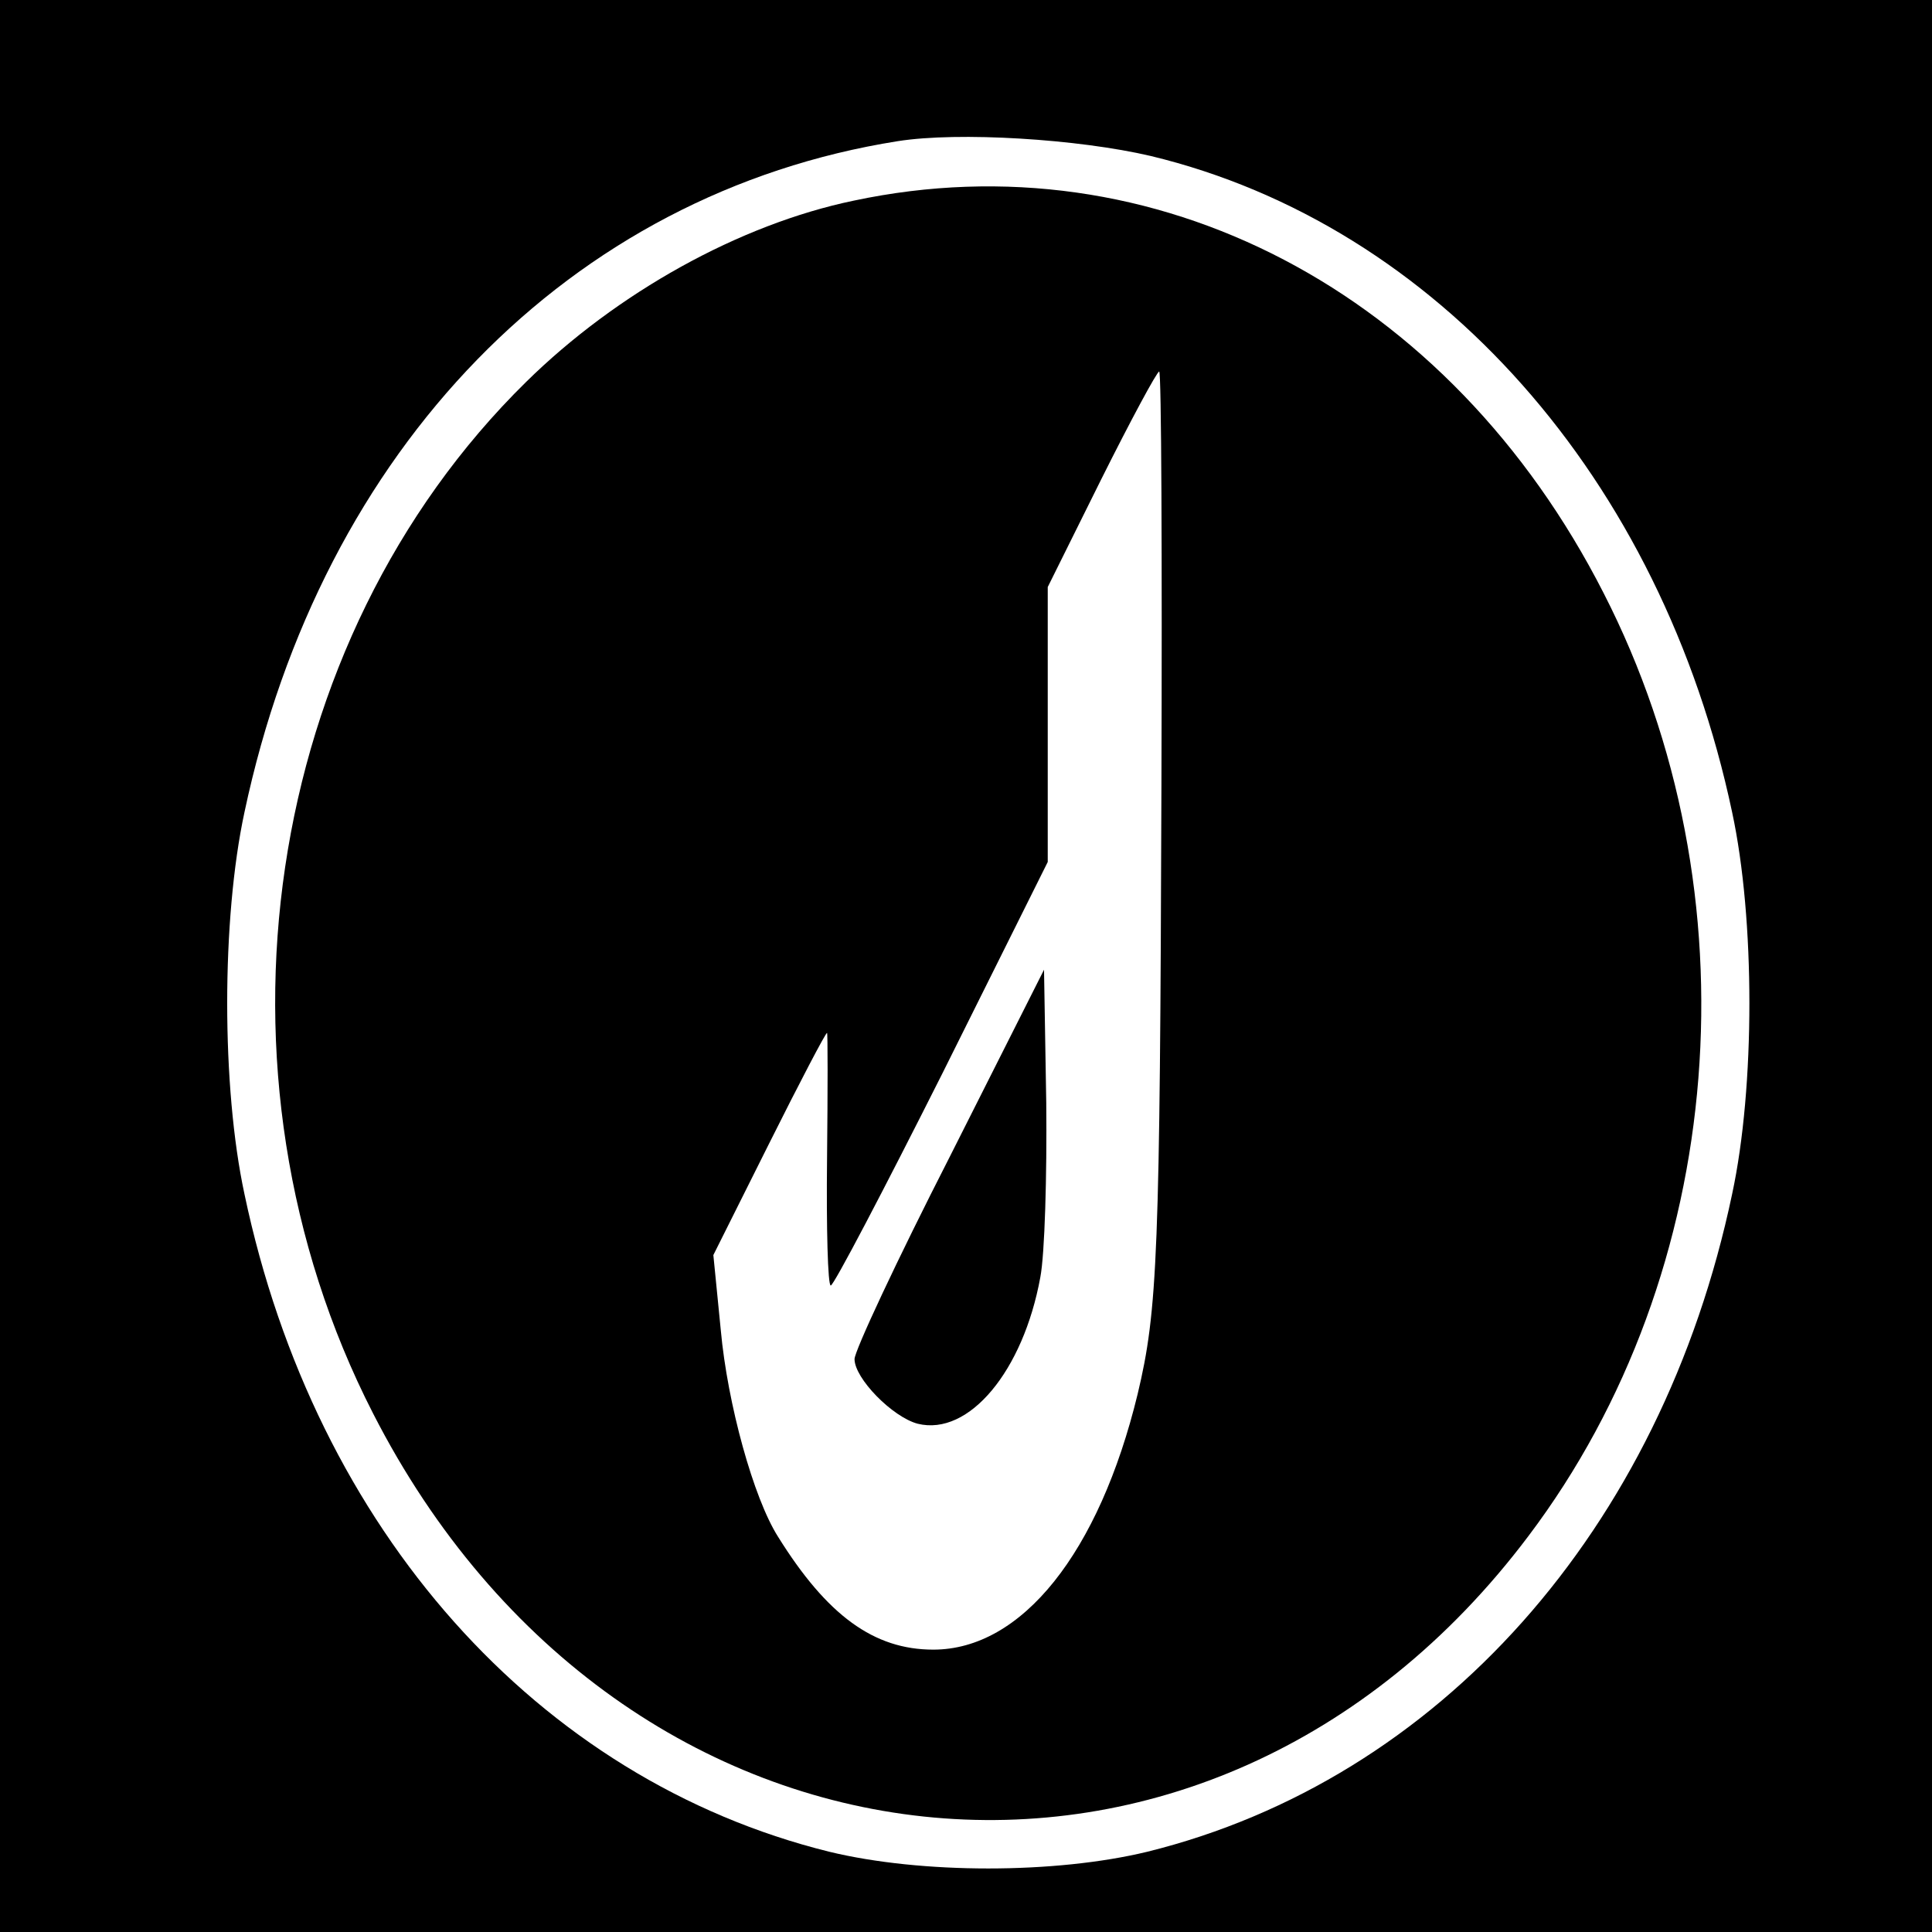
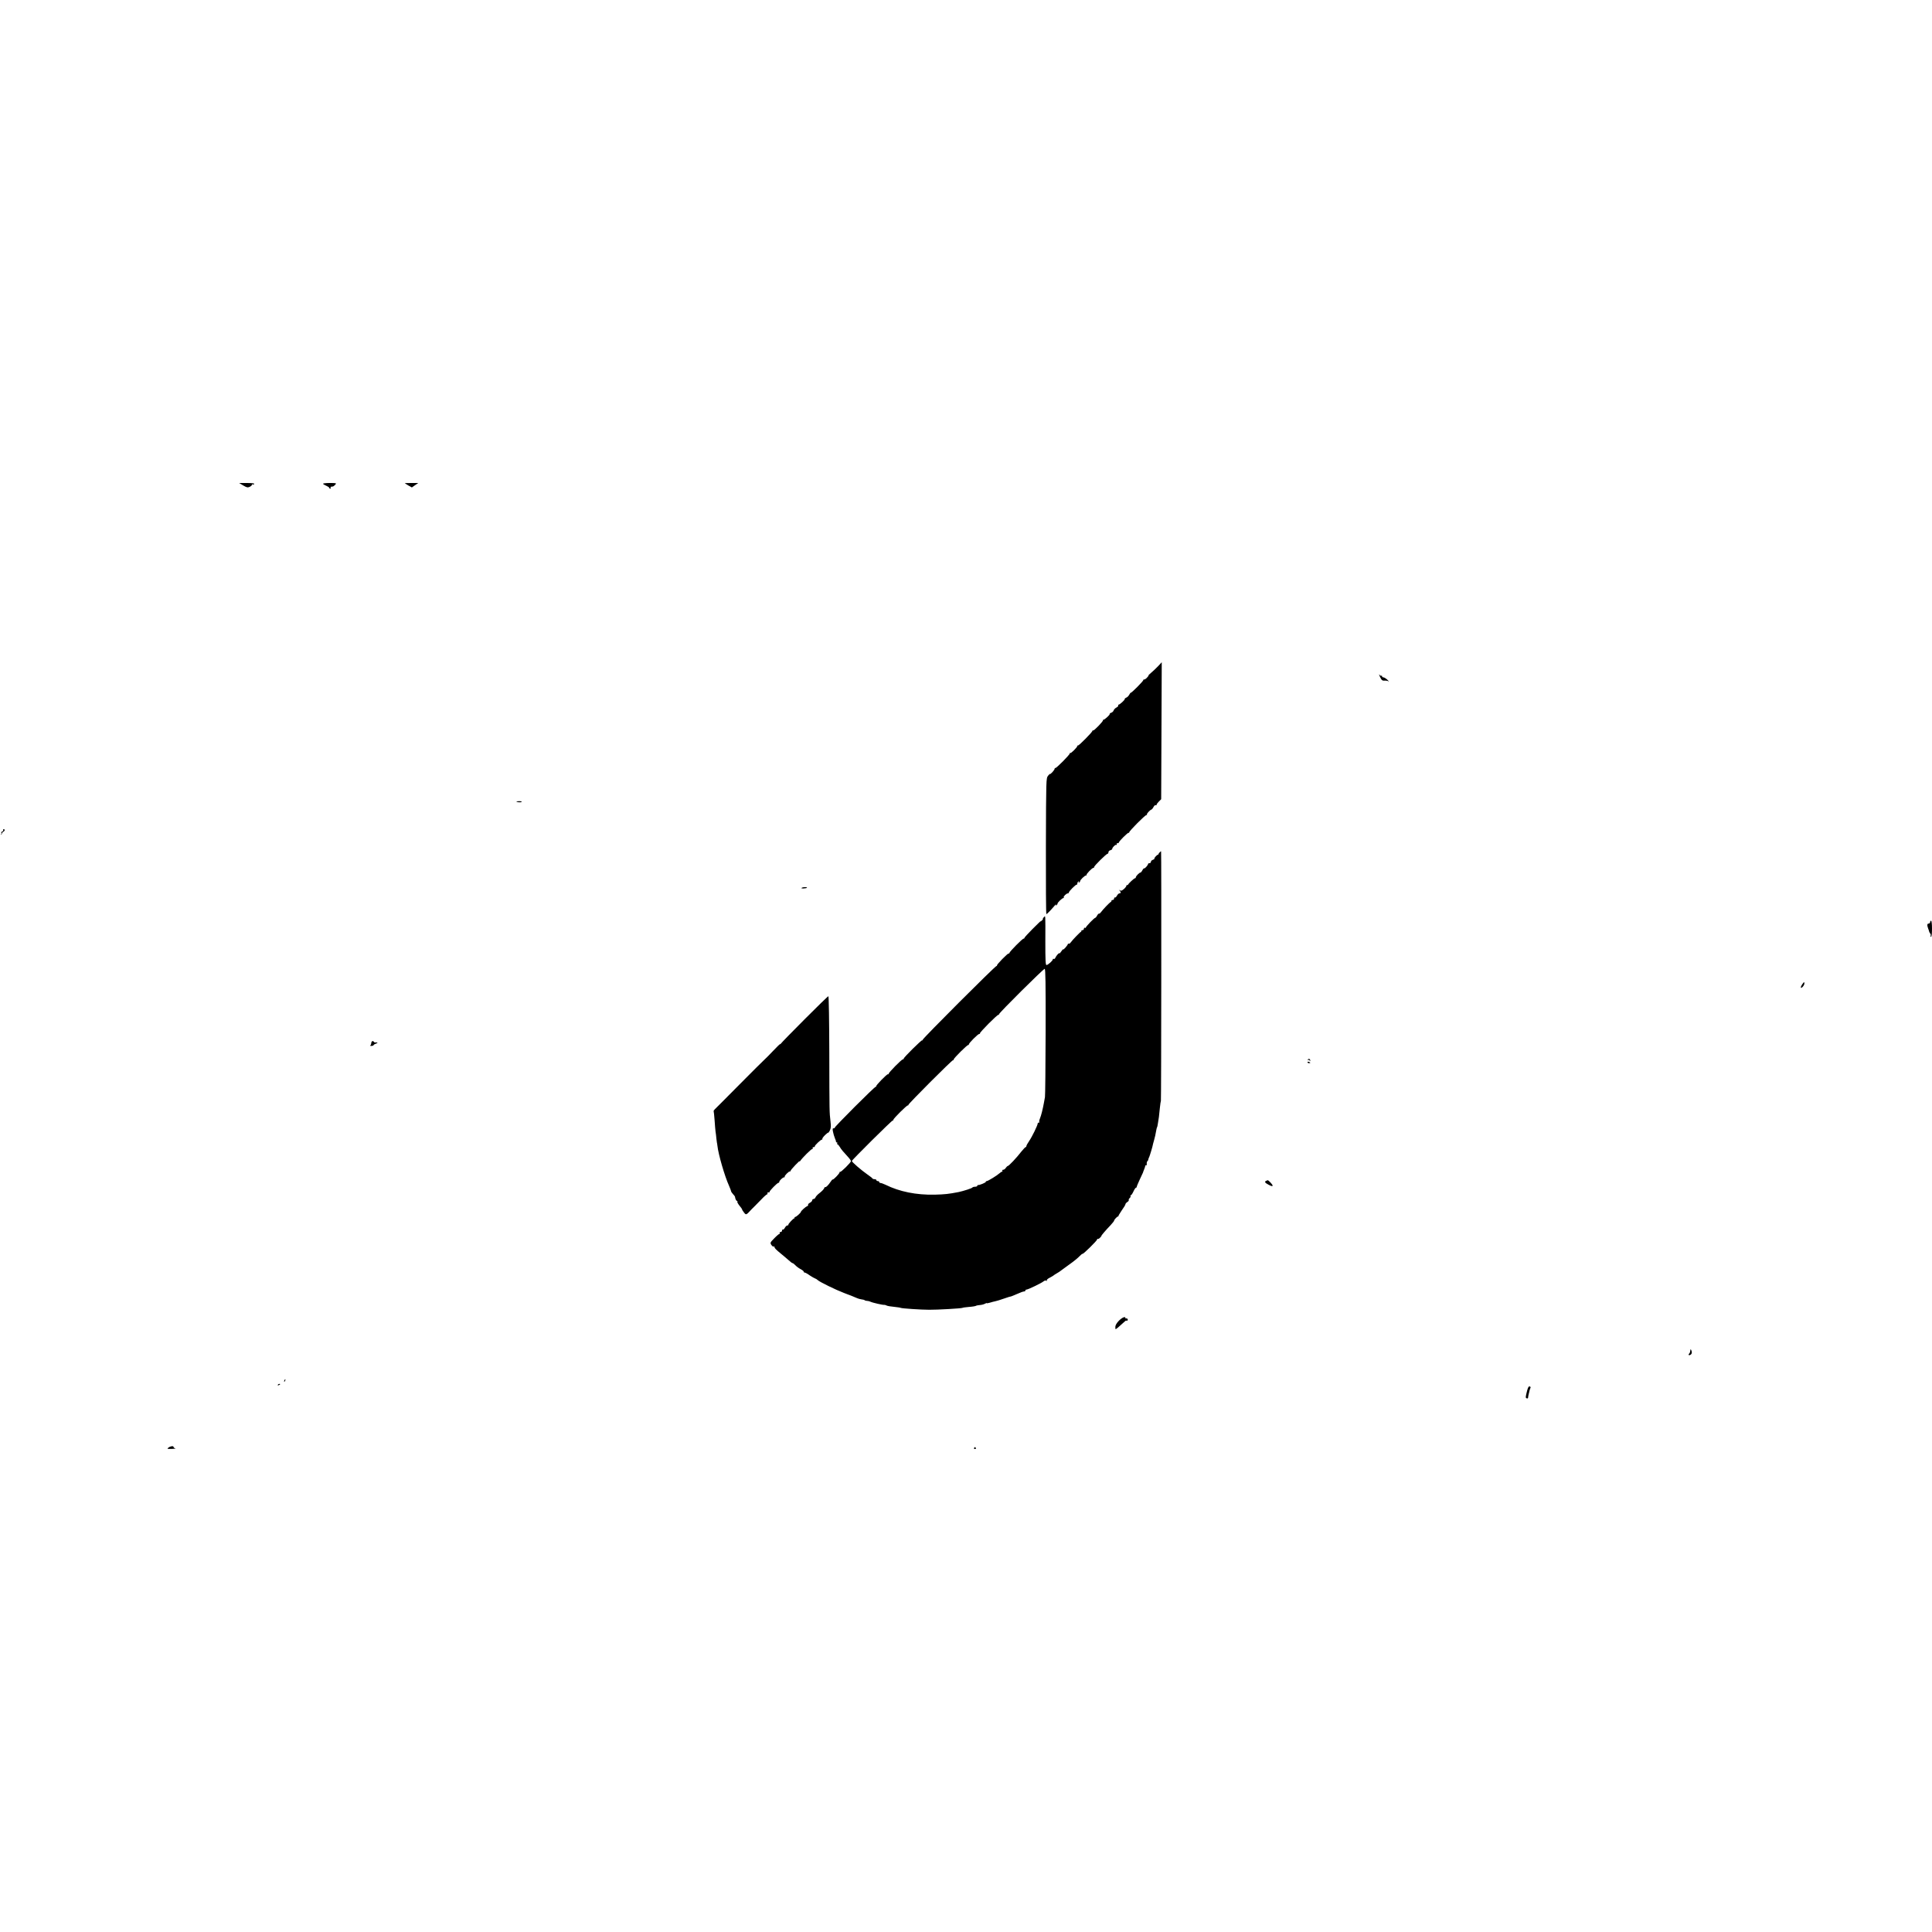
- <svg xmlns="http://www.w3.org/2000/svg" version="1.0" width="260pt" height="260pt" viewBox="0 0 260 260" preserveAspectRatio="xMidYMid meet">
-   <g transform="translate(0,260) scale(0.1,-0.1)" fill="#000000" stroke="none">
-     <path d="M0 1300 l0 -1300 1300 0 1300 0 0 1300 0 1300 -1300 0 -1300 0 0 -1300z m1549 1090 c385 -93 687 -434 782 -883 31 -144 31 -370 0 -514 -95 -452 -395 -788 -787 -885 -124 -30 -304 -30 -428 0 -392 97 -692 433 -787 885 -31 144 -31 370 0 514 104 490 438 833 879 903 82 13 243 3 341 -20z" />
-     <path d="M1149 2330 c-154 -32 -319 -124 -441 -244 -355 -349 -441 -929 -206 -1388 334 -654 1124 -738 1555 -165 268 355 308 865 101 1269 -207 406 -604 614 -1009 528z m414 -787 c-2 -631 -5 -706 -32 -819 -52 -214 -156 -344 -275 -344 -80 0 -143 46 -209 152 -33 52 -68 179 -77 278 l-10 101 75 150 c41 82 76 149 78 149 1 0 1 -76 0 -170 -1 -93 1 -170 5 -170 4 0 71 128 150 285 l142 285 0 185 0 185 72 145 c40 80 75 145 78 145 3 0 4 -251 3 -557z" />
-     <path d="M1278 1043 c-71 -139 -128 -261 -128 -272 0 -26 51 -78 85 -87 69 -17 142 71 165 197 6 31 9 137 8 235 l-3 179 -127 -252z" />
+ <svg xmlns="http://www.w3.org/2000/svg" version="1.0" width="2048pt" height="2048pt" viewBox="0 0 2048 2048" preserveAspectRatio="xMidYMid meet">
+   <g transform="translate(0,2048) scale(0.1,-0.1)" fill="#000000" stroke="none">
+     <path d="M2578 15334 c37 -22 48 -24 68 -15 13 6 24 15 24 21 0 6 4 9 9 5 5 -3 12 -1 16 5 4 6 -23 10 -77 10 l-83 0 43 -26z" />
+     <path d="M3424 15351 c3 -4 19 -14 36 -21 16 -7 30 -16 30 -21 0 -5 5 -9 11 -9 5 0 7 5 4 10 -5 9 0 11 25 13 3 0 13 8 23 18 16 18 15 19 -59 19 -41 0 -73 -4 -70 -9z" />
+     <path d="M4291 15357 c2 -2 20 -13 39 -24 l36 -20 34 24 34 23 -73 0 c-41 0 -72 -1 -70 -3z" />
+     <path d="M12275 13417 c-22 -23 -55 -54 -73 -69 -19 -16 -31 -28 -27 -28 3 0 -5 -11 -17 -24 -13 -13 -26 -21 -30 -19 -5 2 -8 0 -8 -6 0 -11 -128 -140 -133 -134 -2 1 -10 -8 -17 -22 -7 -13 -21 -27 -31 -30 -10 -4 -18 -10 -16 -15 2 -9 -53 -60 -66 -60 -5 0 -6 -4 -3 -8 3 -5 -6 -15 -19 -22 -14 -7 -27 -21 -30 -31 -3 -10 -15 -21 -25 -24 -11 -3 -19 -10 -17 -15 2 -9 -54 -60 -67 -60 -5 0 -7 -2 -4 -5 7 -7 -95 -113 -104 -108 -5 2 -8 0 -8 -5 0 -12 -143 -157 -152 -154 -5 1 -8 -2 -8 -6 0 -13 -68 -81 -74 -74 -3 3 -6 1 -6 -5 0 -14 -147 -162 -154 -155 -3 3 -6 0 -6 -6 0 -6 -11 -23 -25 -38 -14 -15 -25 -23 -25 -19 0 4 -9 -4 -20 -18 -21 -26 -21 -38 -23 -747 -1 -396 1 -720 5 -720 6 0 44 38 88 90 12 14 18 19 14 11 -5 -9 -3 -12 4 -7 7 4 12 12 12 17 0 12 49 59 62 59 5 0 7 4 4 8 -6 9 29 42 44 42 6 0 10 4 10 9 0 12 73 86 83 83 4 -1 7 4 7 12 0 8 5 18 12 22 7 5 8 3 3 -6 -5 -9 -4 -11 3 -6 7 4 12 11 12 16 0 13 49 60 62 60 6 0 9 2 6 5 -7 7 58 75 72 75 5 0 9 4 8 8 -4 10 130 142 143 142 5 0 9 7 9 16 0 9 9 18 20 21 11 3 20 9 20 14 0 15 33 48 42 43 5 -3 7 0 6 8 -2 7 3 12 10 10 6 -1 12 2 12 7 0 12 98 110 104 103 4 -3 6 -1 6 5 0 14 168 183 182 183 6 0 9 3 6 6 -6 6 31 47 47 52 6 2 16 14 23 28 7 13 17 22 22 19 6 -4 10 -2 10 4 0 6 11 21 25 35 l24 24 3 726 c2 399 3 726 3 726 0 0 -18 -19 -40 -43z" />
+     <path d="M14629 13304 c17 -35 24 -41 48 -39 15 1 35 -2 43 -8 8 -5 2 2 -13 17 -15 14 -35 26 -43 26 -8 0 -14 5 -14 12 0 6 -3 8 -7 5 -3 -4 -12 1 -20 11 -8 9 -5 -1 6 -24z" />
+     <path d="M5474 11983 c8 -8 44 -11 55 -4 6 4 -4 8 -24 8 -19 0 -33 -2 -31 -4z" />
+     <path d="M34 11681 c3 -5 -1 -12 -10 -15 -8 -3 -13 -10 -10 -15 4 -5 1 -12 -4 -14 -7 -4 -6 -5 0 -3 7 1 11 5 10 10 -1 5 5 13 14 18 18 10 21 28 5 28 -5 0 -8 -4 -5 -9z" />
+     <path d="M12292 11444 c-7 -7 -12 -16 -12 -19 0 -3 -2 -5 -5 -5 -10 0 -42 -35 -38 -42 2 -4 -6 -9 -17 -13 -11 -3 -20 -13 -20 -21 0 -8 -7 -14 -15 -14 -8 0 -15 -4 -15 -8 0 -13 -36 -53 -42 -47 -2 3 -11 -6 -18 -20 -7 -14 -17 -25 -22 -25 -11 0 -48 -38 -48 -50 0 -5 -4 -10 -9 -10 -9 0 -68 -54 -73 -68 -2 -4 -6 -6 -10 -4 -5 1 -8 -3 -8 -8 0 -6 -12 -22 -27 -35 -22 -18 -31 -21 -43 -12 -12 9 -13 9 -2 -3 16 -18 15 -30 -1 -30 -8 0 -20 -11 -27 -25 -7 -13 -17 -22 -22 -19 -4 3 -8 -2 -8 -10 0 -9 -7 -16 -15 -16 -8 0 -14 -3 -13 -7 2 -5 -1 -10 -7 -13 -13 -7 -86 -83 -104 -109 -8 -11 -18 -18 -21 -16 -4 2 -13 -7 -20 -20 -7 -14 -17 -25 -21 -25 -10 0 -99 -92 -99 -103 0 -4 -4 -5 -10 -2 -5 3 -10 -1 -10 -9 0 -9 -7 -16 -15 -16 -8 0 -14 -3 -12 -7 1 -5 0 -8 -3 -9 -7 -1 -93 -89 -109 -113 -8 -11 -18 -18 -23 -15 -4 3 -8 2 -8 -3 0 -4 -11 -21 -25 -37 -14 -16 -25 -25 -25 -20 0 5 -9 -4 -20 -21 -11 -16 -20 -26 -20 -21 0 13 -34 -25 -43 -47 -4 -10 -11 -15 -17 -12 -5 3 -10 1 -10 -5 0 -14 -51 -59 -67 -60 -10 0 -12 57 -12 243 1 305 2 281 -15 265 -8 -7 -13 -15 -11 -18 2 -3 -3 -11 -11 -18 -8 -7 -14 -11 -14 -8 0 2 -38 -35 -85 -82 -47 -47 -85 -89 -85 -93 0 -5 -4 -9 -10 -9 -12 0 -150 -139 -150 -152 0 -5 -3 -8 -7 -5 -10 4 -132 -121 -125 -128 3 -3 1 -5 -5 -5 -14 0 -783 -769 -783 -783 0 -5 -2 -8 -5 -5 -6 6 -195 -181 -195 -193 0 -5 -5 -9 -10 -9 -13 0 -150 -139 -150 -152 0 -5 -3 -8 -7 -5 -10 4 -132 -121 -125 -128 3 -3 1 -5 -5 -5 -13 0 -441 -428 -435 -435 3 -3 -2 -5 -10 -5 -12 0 -14 -7 -8 -37 4 -21 13 -51 20 -68 7 -16 13 -33 12 -37 -1 -5 3 -8 9 -8 5 0 7 -4 4 -10 -3 -5 -2 -10 2 -10 5 0 16 -13 26 -29 15 -26 31 -45 97 -117 11 -12 20 -27 20 -33 0 -15 -107 -120 -114 -113 -4 3 -6 1 -6 -5 0 -13 -67 -82 -73 -76 -3 2 -12 -9 -22 -24 -23 -35 -51 -63 -58 -57 -3 3 -8 -3 -11 -13 -4 -10 -24 -31 -46 -48 -22 -16 -42 -38 -45 -47 -4 -10 -13 -18 -21 -18 -8 0 -14 -6 -14 -13 0 -8 -11 -20 -25 -27 -13 -7 -22 -17 -19 -22 3 -4 -2 -11 -11 -15 -17 -6 -65 -50 -65 -59 0 -9 -49 -54 -60 -54 -5 0 -9 -3 -7 -7 1 -5 0 -8 -3 -8 -11 0 -66 -60 -63 -67 2 -5 -2 -8 -10 -8 -7 0 -20 -11 -27 -25 -7 -13 -17 -22 -22 -19 -4 3 -8 -2 -8 -10 0 -9 -7 -16 -16 -16 -8 0 -12 -4 -9 -10 3 -5 2 -10 -3 -10 -5 0 -30 -21 -55 -47 -43 -44 -45 -47 -30 -70 8 -12 19 -20 24 -17 5 3 9 1 9 -5 0 -12 14 -26 70 -72 23 -18 58 -49 78 -66 19 -18 39 -33 44 -33 5 0 19 -11 31 -24 12 -13 37 -31 55 -40 17 -9 32 -21 32 -26 0 -6 5 -10 11 -10 6 0 30 -13 53 -30 24 -16 49 -30 56 -32 7 -2 21 -10 30 -19 21 -19 185 -100 277 -135 84 -32 107 -41 136 -54 12 -6 35 -12 50 -14 15 -1 30 -6 34 -9 3 -4 15 -7 25 -7 10 0 26 -4 36 -9 19 -10 133 -36 145 -33 4 1 16 -2 25 -7 9 -5 45 -11 80 -14 34 -4 66 -8 70 -11 10 -6 216 -20 302 -20 85 -1 342 14 352 20 4 3 35 7 69 10 34 2 67 8 73 11 6 4 25 8 43 9 17 1 40 7 52 13 12 7 21 10 21 7 0 -3 15 0 33 5 17 6 43 12 57 15 14 3 52 14 85 26 58 20 75 25 85 26 3 1 31 12 63 26 32 15 64 26 72 26 8 0 15 5 15 10 0 6 5 10 12 10 16 0 159 69 180 87 9 8 22 12 29 7 7 -4 10 -3 6 3 -4 6 10 19 31 29 20 10 39 22 42 25 3 3 16 12 29 19 13 6 42 26 65 44 23 17 55 40 70 51 47 33 90 68 113 92 12 13 25 23 29 22 10 -2 154 140 154 152 0 6 3 8 8 6 4 -2 15 4 25 15 9 10 15 18 13 18 -5 0 45 59 97 113 20 22 37 43 37 47 0 12 37 50 44 45 3 -3 4 -2 1 1 -2 4 14 31 35 62 22 30 40 60 40 66 0 6 9 17 20 24 12 7 18 16 15 21 -2 5 2 14 10 21 8 7 12 16 9 21 -3 5 -1 9 4 9 5 0 17 18 27 40 10 22 22 40 27 40 4 0 8 4 8 10 0 5 15 40 32 77 18 38 33 70 34 73 0 3 6 18 12 33 7 16 12 33 12 38 0 6 4 8 9 5 4 -3 8 5 7 17 -1 12 2 25 7 28 5 3 9 12 10 20 2 8 5 19 9 24 5 9 39 122 38 127 0 2 6 26 14 53 8 28 17 67 20 89 4 21 8 42 11 46 3 4 7 25 10 46 3 22 8 50 10 64 2 14 6 57 10 95 4 39 9 73 11 76 4 8 6 2640 2 2644 -2 2 -9 -3 -16 -11z m-1208 -1901 c-1 -368 -4 -679 -7 -693 -3 -14 -8 -41 -11 -60 -12 -67 -29 -135 -42 -166 -7 -17 -10 -34 -7 -38 4 -3 1 -6 -5 -6 -7 0 -12 -4 -12 -10 0 -18 -61 -143 -91 -186 -16 -23 -29 -47 -29 -53 0 -6 -4 -11 -8 -11 -4 0 -24 -21 -45 -47 -49 -64 -133 -153 -144 -153 -4 0 -14 -9 -21 -20 -7 -11 -19 -20 -28 -20 -8 0 -12 -4 -9 -10 3 -5 2 -10 -3 -10 -4 0 -17 -8 -28 -18 -25 -23 -121 -82 -134 -82 -6 0 -10 -4 -10 -8 0 -9 -70 -37 -82 -34 -5 1 -8 -2 -8 -8 0 -5 -11 -10 -24 -10 -13 0 -26 -4 -28 -8 -3 -8 -94 -37 -145 -48 -108 -21 -146 -25 -256 -28 -195 -4 -373 32 -520 105 -22 10 -45 19 -53 19 -8 0 -14 5 -14 10 0 6 -7 10 -15 10 -8 0 -15 5 -15 10 0 6 -9 10 -19 10 -11 0 -21 4 -23 8 -1 4 -25 23 -53 42 -67 47 -165 132 -165 143 0 10 425 432 433 429 4 -1 7 2 7 8 0 13 143 155 153 152 4 -1 7 2 7 7 0 12 463 476 473 473 4 -1 7 2 7 8 0 13 143 155 153 152 4 -1 7 2 7 7 0 14 97 111 111 111 7 0 10 3 7 6 -7 7 184 200 195 196 4 -1 7 2 7 7 0 14 470 481 484 481 9 0 11 -151 10 -667z" />
+     <path d="M8499 11069 c-8 -5 -2 -7 19 -7 18 1 34 4 36 7 6 9 -40 10 -55 0z" />
+     <path d="M20460 10705 c0 -8 -7 -15 -15 -15 -17 0 -19 -18 -6 -52 5 -13 10 -27 11 -33 1 -5 6 -15 12 -22 5 -7 7 -17 3 -23 -3 -5 -1 -10 4 -10 7 0 11 32 11 85 0 50 -4 85 -10 85 -5 0 -10 -7 -10 -15z" />
+     <path d="M19106 10048 c-23 -32 -21 -53 2 -30 10 10 19 26 19 35 0 22 -3 21 -21 -5z" />
+     <path d="M8531 9677 c-133 -133 -246 -249 -251 -257 -6 -8 -10 -12 -10 -8 0 4 -33 -27 -72 -69 -40 -42 -83 -86 -96 -97 -13 -11 -132 -130 -265 -264 -133 -135 -250 -251 -259 -260 -9 -9 -15 -18 -13 -21 2 -3 6 -47 10 -96 3 -50 8 -103 10 -120 3 -16 7 -50 9 -75 3 -25 6 -45 6 -45 1 0 3 -14 5 -31 10 -92 77 -323 124 -426 11 -26 21 -51 21 -56 0 -4 9 -18 20 -30 11 -12 21 -24 21 -27 3 -24 13 -45 21 -45 5 0 7 -4 4 -8 -3 -5 8 -24 23 -43 16 -19 28 -36 27 -39 0 -3 8 -18 20 -32 23 -30 23 -30 81 33 12 13 28 29 35 35 7 6 37 37 67 68 29 31 57 56 63 56 5 0 6 5 3 10 -3 6 2 10 11 10 10 0 15 2 12 5 -7 7 84 100 95 97 4 -1 7 2 7 8 0 14 37 50 52 50 6 0 9 3 6 6 -7 7 44 60 55 56 4 -1 7 2 7 6 0 5 23 33 52 63 28 30 48 47 44 39 -4 -8 -1 -7 6 3 25 36 117 127 128 127 6 0 8 5 5 10 -3 6 1 10 9 10 9 0 15 4 13 8 -2 10 63 72 76 72 4 0 6 3 4 8 -2 4 11 22 29 40 19 18 34 29 34 25 0 -4 7 6 16 22 12 24 14 44 8 95 -12 102 -12 92 -13 728 -1 334 -5 602 -10 602 -4 0 -117 -109 -250 -243z" />
+     <path d="M3944 9442 c-5 -4 -9 -14 -9 -22 0 -8 -4 -18 -10 -22 -5 -4 0 -6 13 -5 12 0 22 4 22 8 0 4 12 12 28 17 23 9 15 15 -14 11 -4 0 -10 4 -13 10 -4 5 -11 7 -17 3z" />
+     <path d="M13864 9249 c-4 -7 -3 -9 4 -5 5 3 13 0 15 -6 4 -9 6 -10 6 -1 1 17 -16 25 -25 12z" />
+     <path d="M13860 9220 c0 -6 7 -10 15 -10 8 0 15 2 15 4 0 2 -7 6 -15 10 -8 3 -15 1 -15 -4z" />
+     <path d="M13423 7963 c-23 -9 -14 -22 27 -43 30 -15 40 -17 40 -7 0 11 -45 59 -53 56 -1 0 -8 -3 -14 -6z" />
+     <path d="M11859 6478 c-22 -23 -36 -47 -36 -63 0 -14 1 -25 3 -25 5 0 41 30 78 65 17 16 32 28 34 27 9 -8 20 1 16 13 -4 8 -10 12 -15 9 -5 -3 -9 -1 -9 5 0 20 -36 5 -71 -31z" />
+     <path d="M17919 6173 c-1 -7 -2 -17 -3 -22 0 -5 -4 -13 -8 -17 -13 -12 -9 -24 6 -18 19 7 25 25 15 49 -4 11 -8 14 -10 8z" />
+     <path d="M3015 5849 c-4 -6 -5 -12 -2 -15 2 -3 7 2 10 11 7 17 1 20 -8 4z" />
+     <path d="M2945 5800 c-3 -6 1 -7 9 -4 18 7 21 14 7 14 -6 0 -13 -4 -16 -10z" />
+     <path d="M16189 5742 c-19 -73 -19 -80 -5 -85 7 -3 13 0 14 6 0 7 3 22 6 35 3 12 8 31 10 42 3 11 7 24 10 29 3 5 0 11 -8 14 -10 4 -18 -8 -27 -41z" />
+     <path d="M1786 5135 c-18 -14 -15 -15 35 -14 30 1 46 3 37 6 -10 2 -18 9 -18 14 0 14 -33 10 -54 -6z" />
+     <path d="M10325 5130 c-3 -5 1 -10 10 -10 9 0 13 5 10 10 -3 6 -8 10 -10 10 -2 0 -7 -4 -10 -10z" />
  </g>
</svg>
